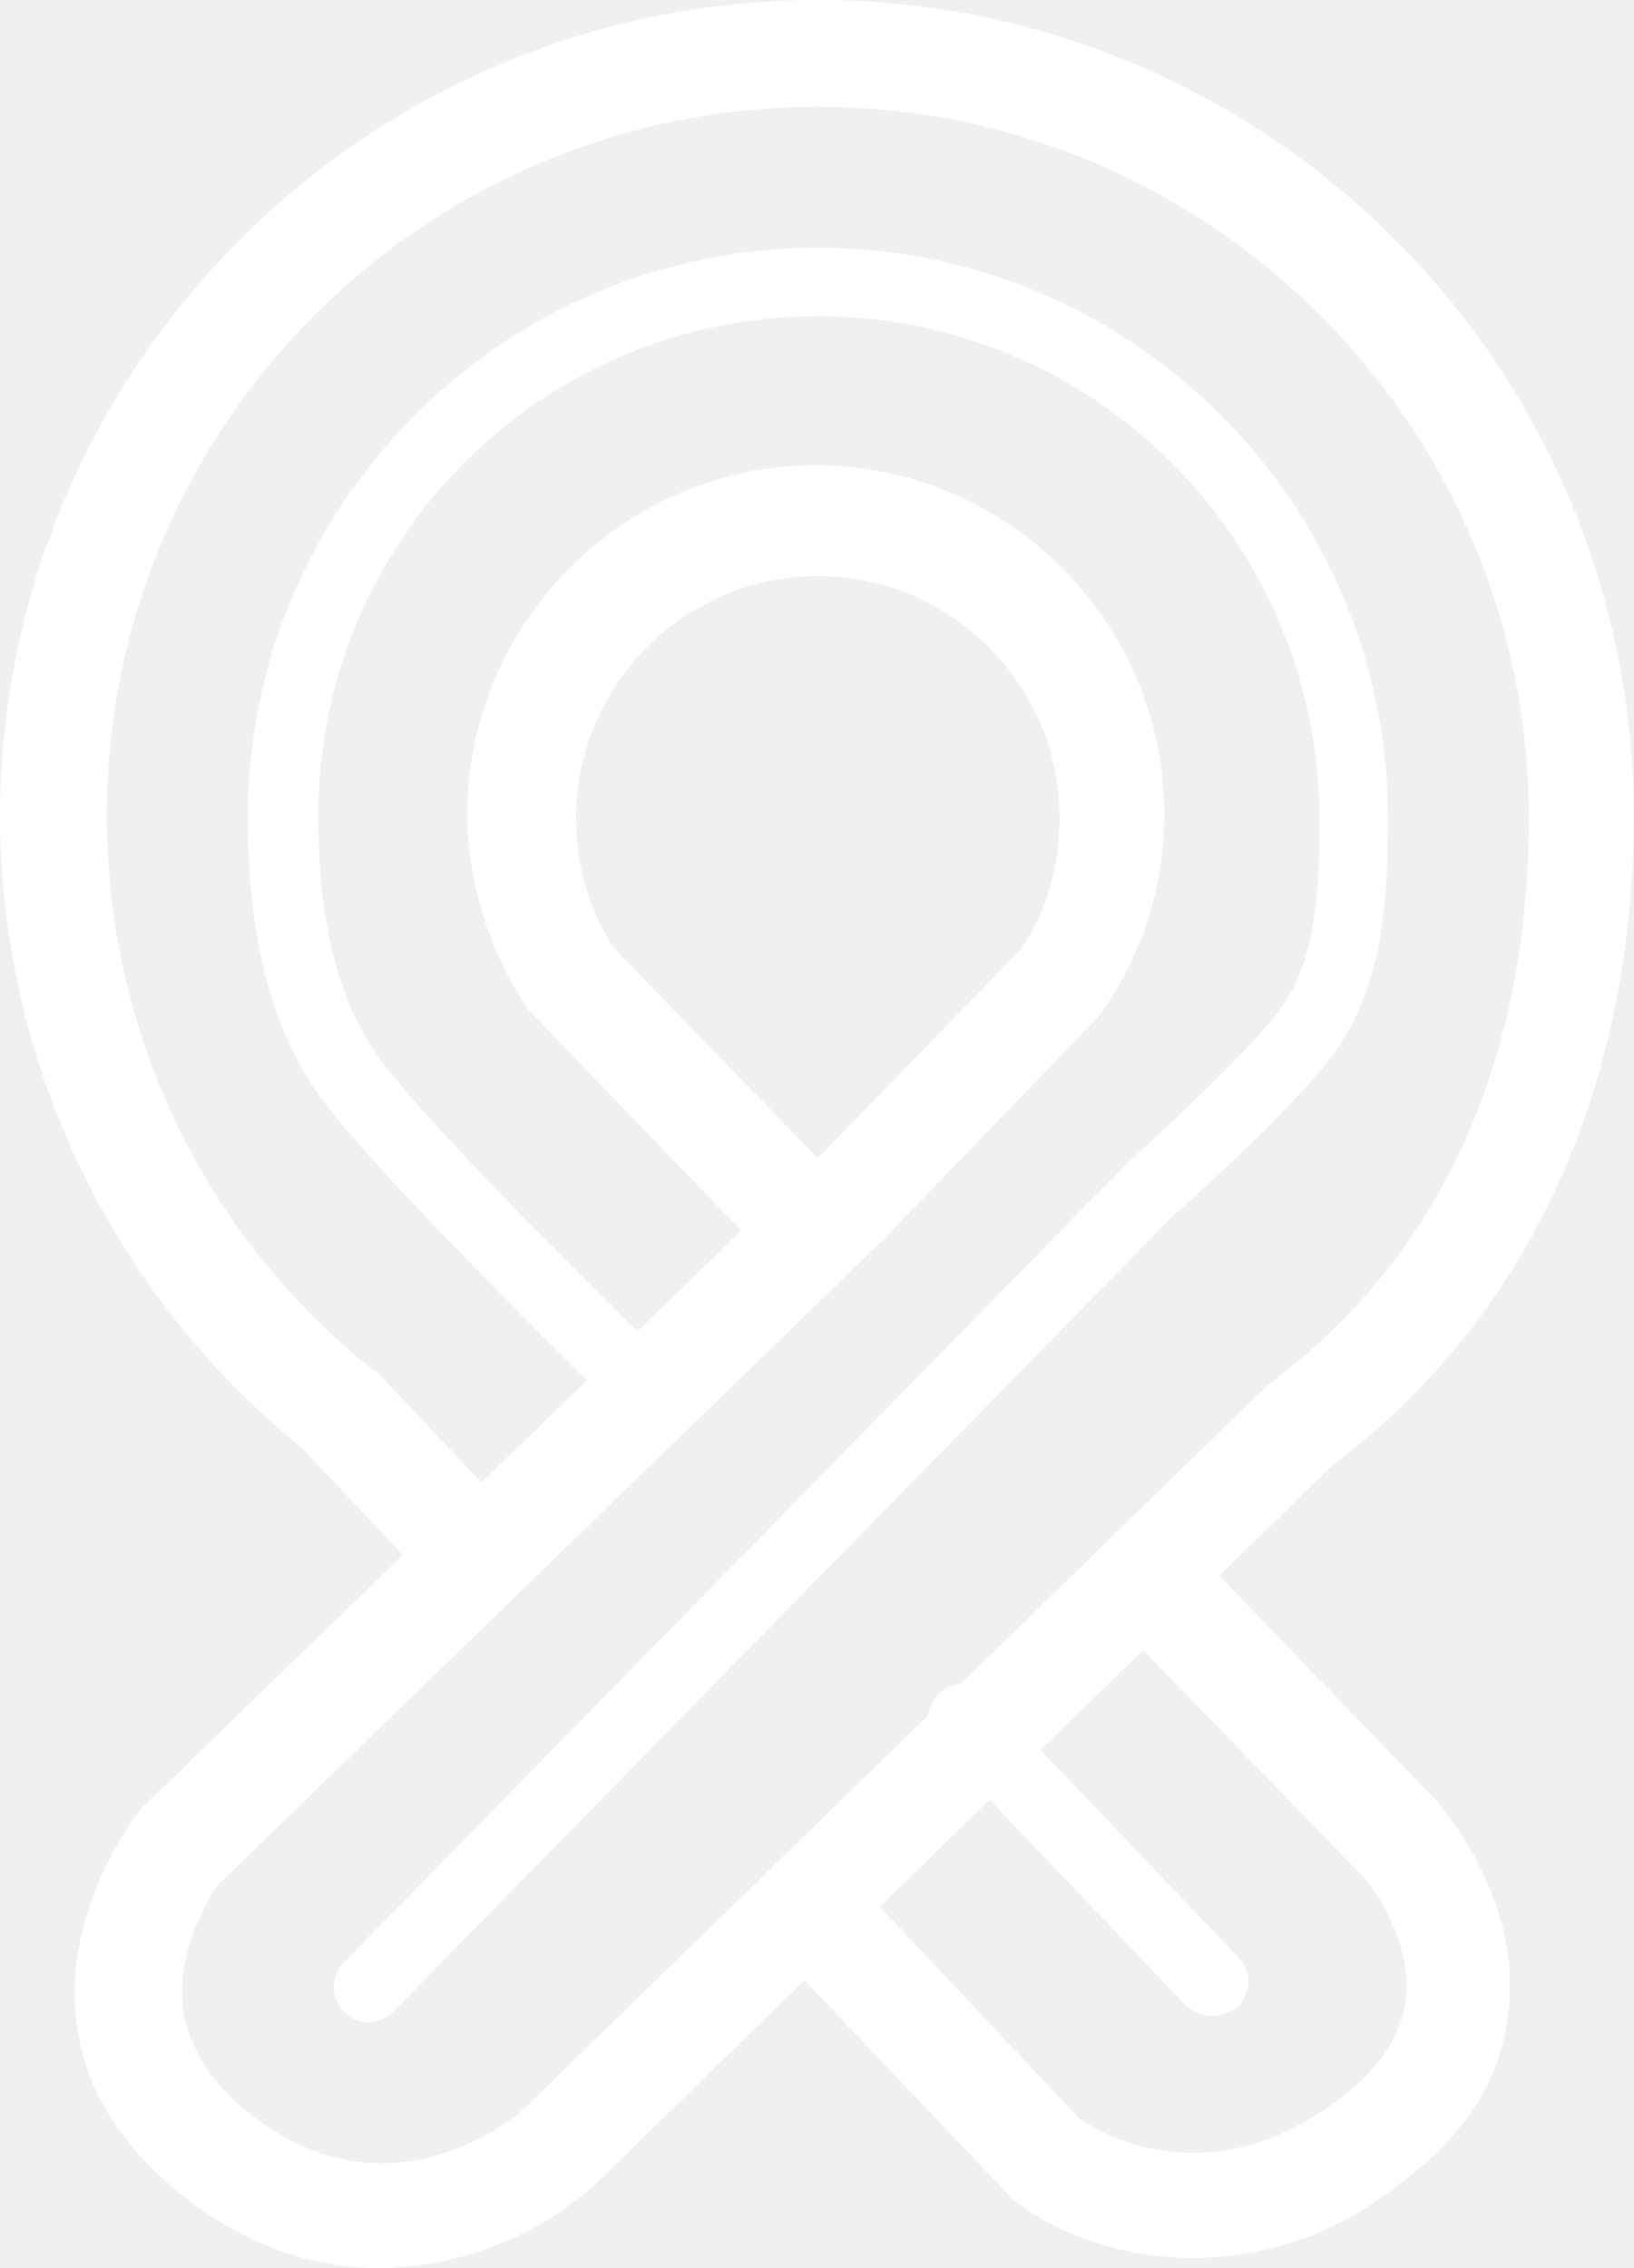
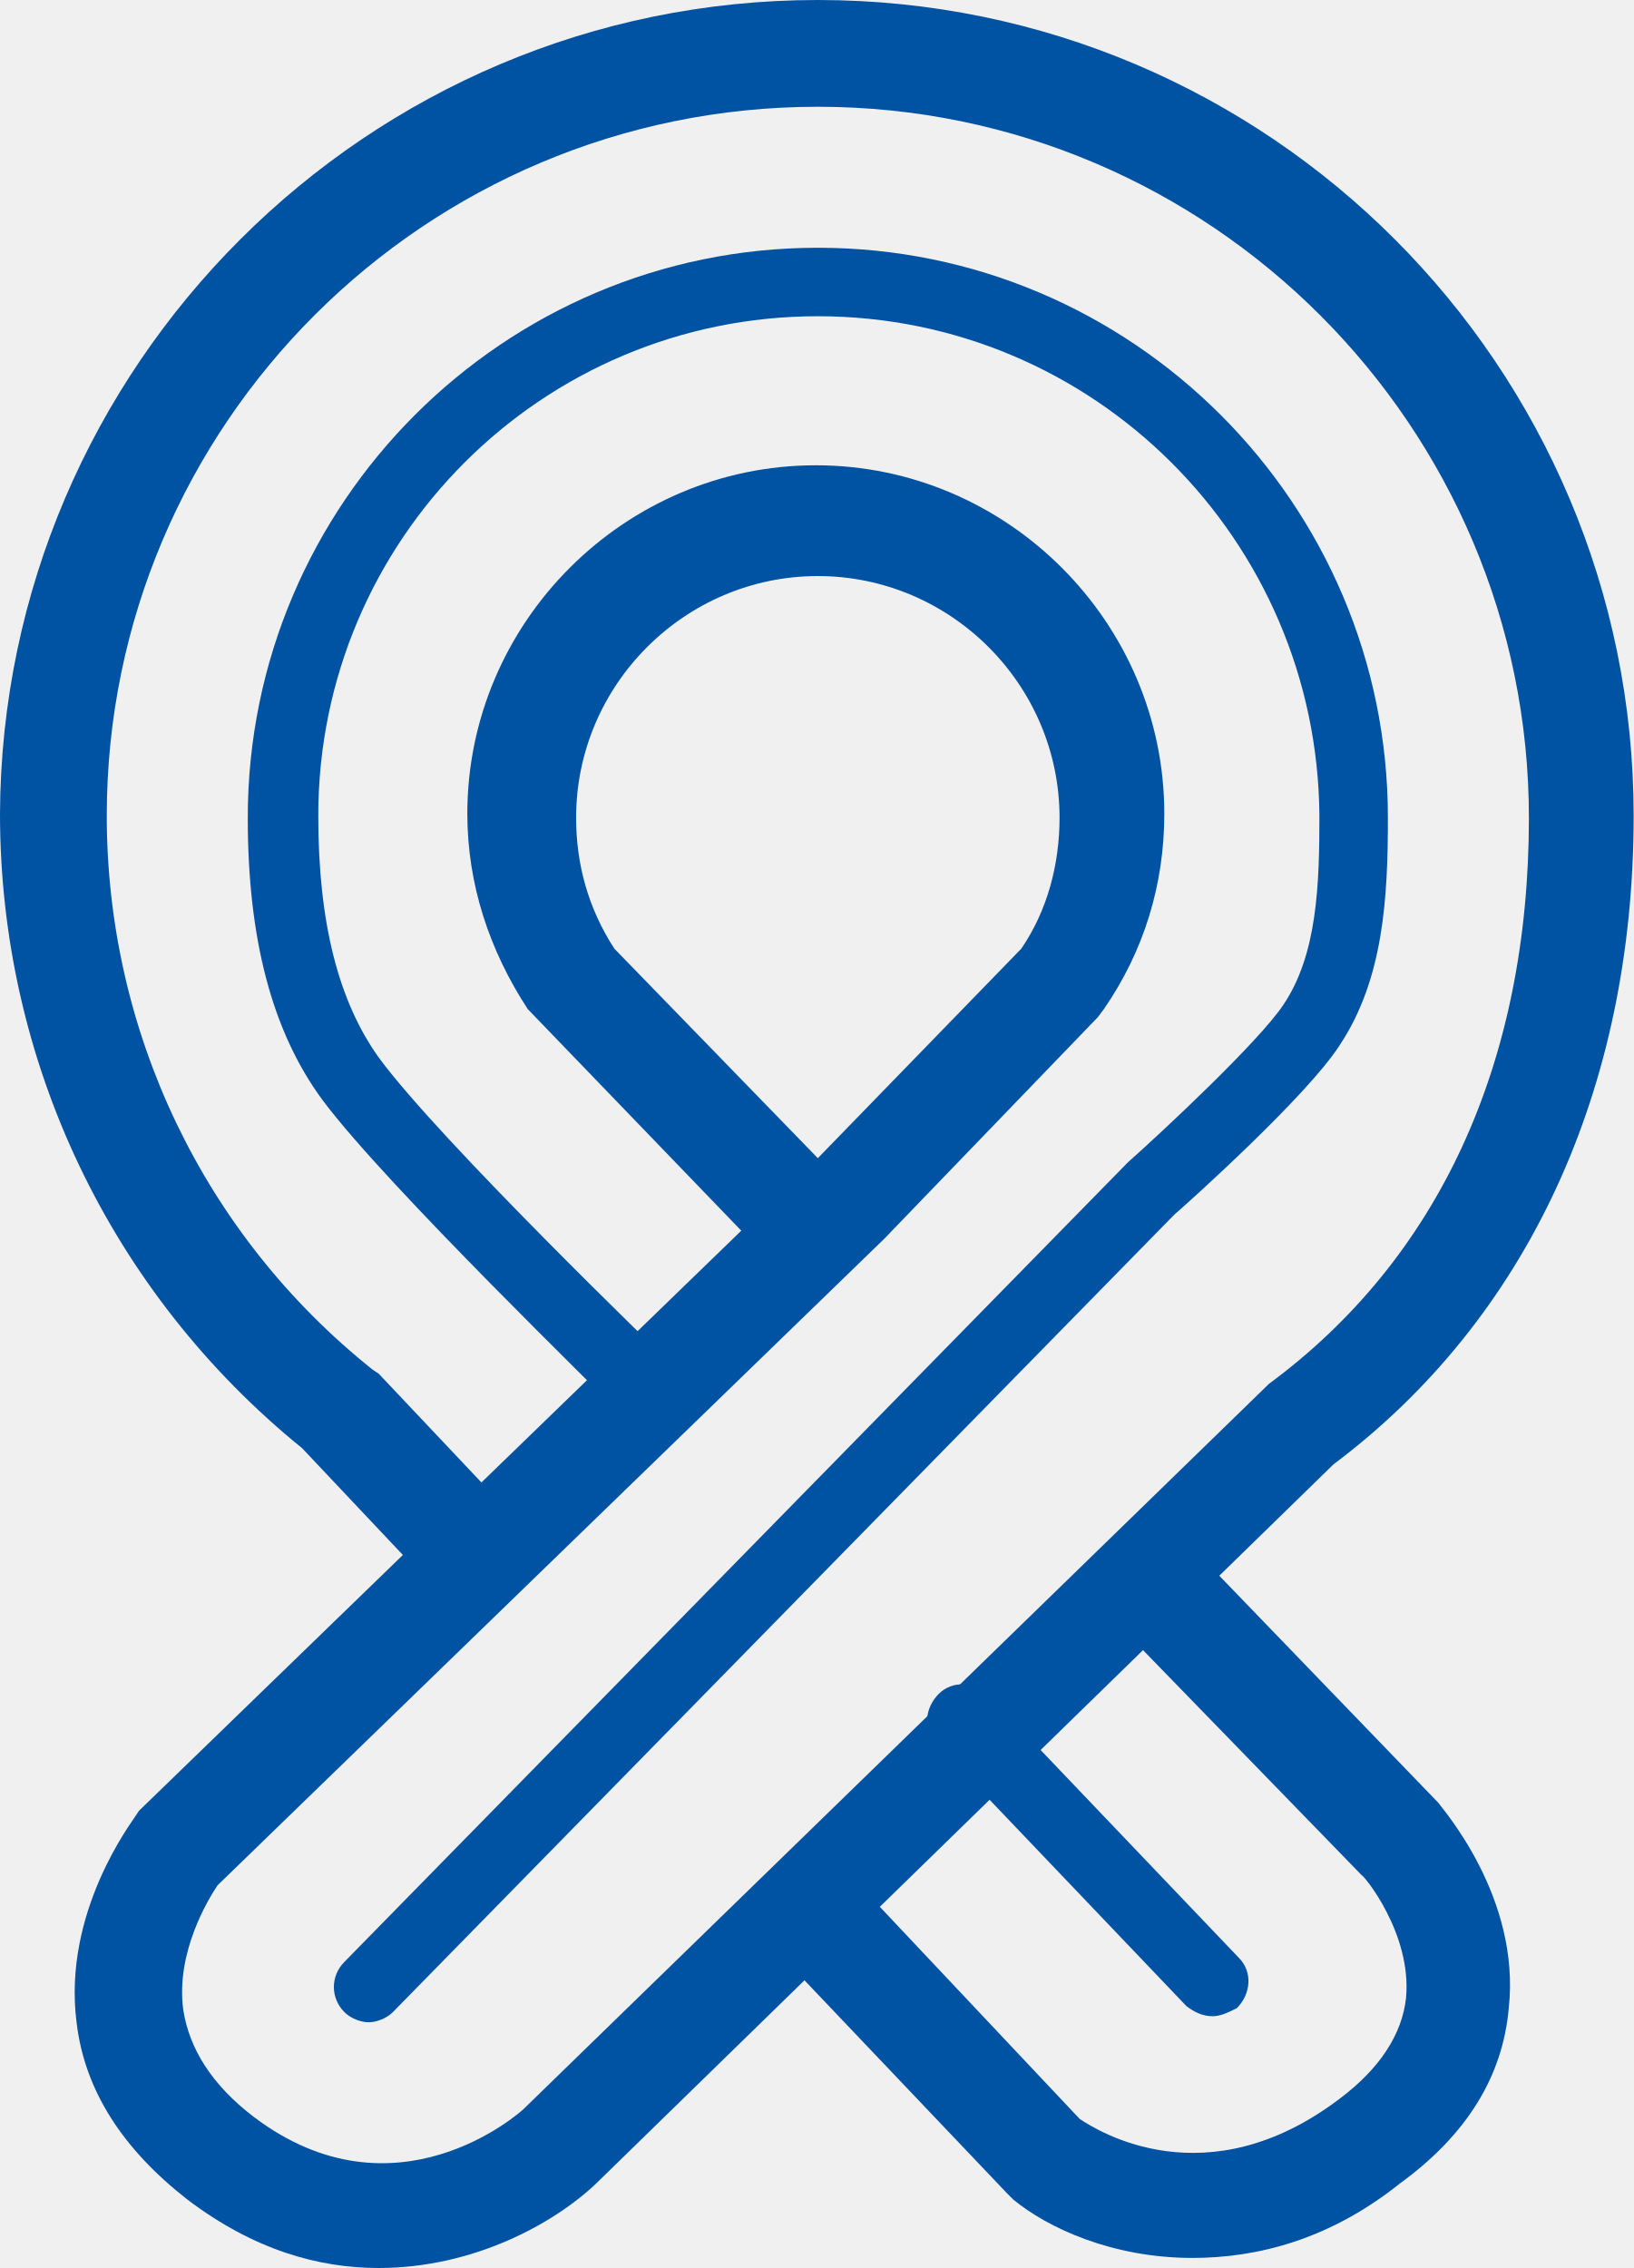
<svg xmlns="http://www.w3.org/2000/svg" version="1.1" x="0" y="0" viewBox="11.8 9.3 81.1 112.6" enable-background="new 0 0 108.3 129.2" xml:space="preserve" height="113.689" width="81.884" class="icon-icon-0" data-fill-palette-color="accent" id="icon-0">
-   <g fill="#ffffff" data-fill-palette-color="accent">
-     <g fill="#ffffff" data-fill-palette-color="accent">
-       <g fill="#ffffff" data-fill-palette-color="accent">
-         <g fill="#ffffff" data-fill-palette-color="accent">
-           <path fill="#ffffff" d="M71 121.4c-4 0-7.2-1.5-8.9-2.9l-0.3-0.3L50.2 106l3.8-3.6 11.4 12.1c0.9 0.6 6.3 4 12.9-1 2-1.5 3.1-3.2 3.3-5 0.3-3.2-2.1-6.1-2.2-6.1l-13.6-14 3.8-3.7 13.6 14.1c0.2 0.3 4.1 4.7 3.5 10.2-0.3 3.4-2.1 6.3-5.4 8.7C77.8 120.5 74.2 121.4 71 121.4z" data-fill-palette-color="accent" />
+   <g fill="#0052A2" data-fill-palette-color="accent">
+     <g fill="#0052A2" data-fill-palette-color="accent">
+       <g fill="#0052A2" data-fill-palette-color="accent">
+         <g fill="#0052A2" data-fill-palette-color="accent">
+           <path fill="#0052A2" d="M71 121.4c-4 0-7.2-1.5-8.9-2.9l-0.3-0.3L50.2 106l3.8-3.6 11.4 12.1c0.9 0.6 6.3 4 12.9-1 2-1.5 3.1-3.2 3.3-5 0.3-3.2-2.1-6.1-2.2-6.1l-13.6-14 3.8-3.7 13.6 14.1c0.2 0.3 4.1 4.7 3.5 10.2-0.3 3.4-2.1 6.3-5.4 8.7C77.8 120.5 74.2 121.4 71 121.4z" data-fill-palette-color="accent" />
        </g>
      </g>
    </g>
-     <g fill="#ffffff" data-fill-palette-color="accent">
-       <g fill="#ffffff" data-fill-palette-color="accent">
-         <g fill="#ffffff" data-fill-palette-color="accent">
-           <path fill="#ffffff" d="M72 109.4c-0.5 0-0.9-0.2-1.3-0.5l-12.4-13c-0.7-0.7-0.6-1.8 0.1-2.5 0.7-0.7 1.8-0.6 2.5 0.1l12.4 13c0.7 0.7 0.6 1.8-0.1 2.5C72.8 109.2 72.4 109.4 72 109.4z" data-fill-palette-color="accent" />
+     <g fill="#0052A2" data-fill-palette-color="accent">
+       <g fill="#0052A2" data-fill-palette-color="accent">
+         <g fill="#0052A2" data-fill-palette-color="accent">
+           <path fill="#0052A2" d="M72 109.4c-0.5 0-0.9-0.2-1.3-0.5l-12.4-13c-0.7-0.7-0.6-1.8 0.1-2.5 0.7-0.7 1.8-0.6 2.5 0.1l12.4 13c0.7 0.7 0.6 1.8-0.1 2.5C72.8 109.2 72.4 109.4 72 109.4z" data-fill-palette-color="accent" />
        </g>
      </g>
    </g>
-     <g fill="#ffffff" data-fill-palette-color="accent">
-       <g fill="#ffffff" data-fill-palette-color="accent">
-         <g fill="#ffffff" data-fill-palette-color="accent">
-           <path fill="#ffffff" d="M30.1 109.7c-0.4 0-0.9-0.2-1.2-0.5-0.7-0.7-0.7-1.8 0-2.5L67.8 67c1.8-1.6 6.5-6 7.7-7.8 1.7-2.5 1.8-6 1.8-9.4C77.2 36.1 66.1 25 52.4 25S27.6 36.1 27.6 49.8c0 5.3 1 9.2 3 12 3 4.1 14.2 14.9 14.3 15 0.7 0.7 0.7 1.8 0 2.5-0.7 0.7-1.8 0.7-2.5 0C42 78.8 31 68.2 27.8 63.9c-2.5-3.4-3.7-8-3.7-14 0-15.6 12.7-28.3 28.3-28.3s28.3 12.7 28.3 28.3c0 3.9-0.2 8-2.4 11.3-1.6 2.5-7.5 7.8-8.2 8.4l-38.8 39.6C31 109.5 30.5 109.7 30.1 109.7z" data-fill-palette-color="accent" />
+     <g fill="#0052A2" data-fill-palette-color="accent">
+       <g fill="#0052A2" data-fill-palette-color="accent">
+         <g fill="#0052A2" data-fill-palette-color="accent">
+           <path fill="#0052A2" d="M30.1 109.7c-0.4 0-0.9-0.2-1.2-0.5-0.7-0.7-0.7-1.8 0-2.5L67.8 67c1.8-1.6 6.5-6 7.7-7.8 1.7-2.5 1.8-6 1.8-9.4C77.2 36.1 66.1 25 52.4 25S27.6 36.1 27.6 49.8c0 5.3 1 9.2 3 12 3 4.1 14.2 14.9 14.3 15 0.7 0.7 0.7 1.8 0 2.5-0.7 0.7-1.8 0.7-2.5 0C42 78.8 31 68.2 27.8 63.9c-2.5-3.4-3.7-8-3.7-14 0-15.6 12.7-28.3 28.3-28.3s28.3 12.7 28.3 28.3c0 3.9-0.2 8-2.4 11.3-1.6 2.5-7.5 7.8-8.2 8.4l-38.8 39.6C31 109.5 30.5 109.7 30.1 109.7z" data-fill-palette-color="accent" />
        </g>
      </g>
    </g>
-     <g fill="#ffffff" data-fill-palette-color="accent">
-       <g fill="#ffffff" data-fill-palette-color="accent">
-         <g fill="#ffffff" data-fill-palette-color="accent">
-           <path fill="#ffffff" d="M30.6 121.9c-3 0-6.2-0.9-9.5-3.4-3.2-2.5-5.1-5.4-5.5-8.8-0.7-5.5 2.8-10 2.9-10.2l0.2-0.3 13.1-12.7-5-5.3c-9.5-7.7-15-19.2-15-31.5C11.9 27.5 30 9.3 52.4 9.3s40.5 18.2 40.5 40.5c0 13.6-5.3 25-14.9 32.2l-36.6 35.7C39.3 119.7 35.3 121.9 30.6 121.9zM22.6 102.9c-0.4 0.6-2.1 3.3-1.7 6.2 0.3 1.9 1.4 3.7 3.5 5.3 7 5.3 13.2-0.2 13.4-0.4l37-36c8.4-6.2 12.9-15.9 12.9-28.1 0-19.4-15.8-35.3-35.3-35.3S17.1 30.4 17.1 49.8c0 10.7 4.8 20.8 13.2 27.5l0.3 0.2 5.1 5.4 12.9-12.5-10.6-11c-1.9-2.9-3-6.2-3-9.7 0-9.5 7.8-17.3 17.3-17.3s17.3 7.8 17.3 17.3c0 3.5-1 6.8-3 9.7l-0.3 0.4-10.6 11L22.6 102.9zM42.3 56.4l10.1 10.4 10.1-10.4c1.3-1.9 1.9-4.2 1.9-6.5 0-6.6-5.4-12-12-12s-12 5.4-12 12C40.4 52.2 41 54.4 42.3 56.4z" data-fill-palette-color="accent" />
+     <g fill="#0052A2" data-fill-palette-color="accent">
+       <g fill="#0052A2" data-fill-palette-color="accent">
+         <g fill="#0052A2" data-fill-palette-color="accent">
+           <path fill="#0052A2" d="M30.6 121.9c-3 0-6.2-0.9-9.5-3.4-3.2-2.5-5.1-5.4-5.5-8.8-0.7-5.5 2.8-10 2.9-10.2l0.2-0.3 13.1-12.7-5-5.3c-9.5-7.7-15-19.2-15-31.5C11.9 27.5 30 9.3 52.4 9.3s40.5 18.2 40.5 40.5c0 13.6-5.3 25-14.9 32.2l-36.6 35.7C39.3 119.7 35.3 121.9 30.6 121.9zM22.6 102.9c-0.4 0.6-2.1 3.3-1.7 6.2 0.3 1.9 1.4 3.7 3.5 5.3 7 5.3 13.2-0.2 13.4-0.4l37-36c8.4-6.2 12.9-15.9 12.9-28.1 0-19.4-15.8-35.3-35.3-35.3S17.1 30.4 17.1 49.8c0 10.7 4.8 20.8 13.2 27.5l0.3 0.2 5.1 5.4 12.9-12.5-10.6-11c-1.9-2.9-3-6.2-3-9.7 0-9.5 7.8-17.3 17.3-17.3s17.3 7.8 17.3 17.3c0 3.5-1 6.8-3 9.7l-0.3 0.4-10.6 11L22.6 102.9zM42.3 56.4l10.1 10.4 10.1-10.4c1.3-1.9 1.9-4.2 1.9-6.5 0-6.6-5.4-12-12-12s-12 5.4-12 12C40.4 52.2 41 54.4 42.3 56.4z" data-fill-palette-color="accent" />
        </g>
      </g>
    </g>
  </g>
</svg>
